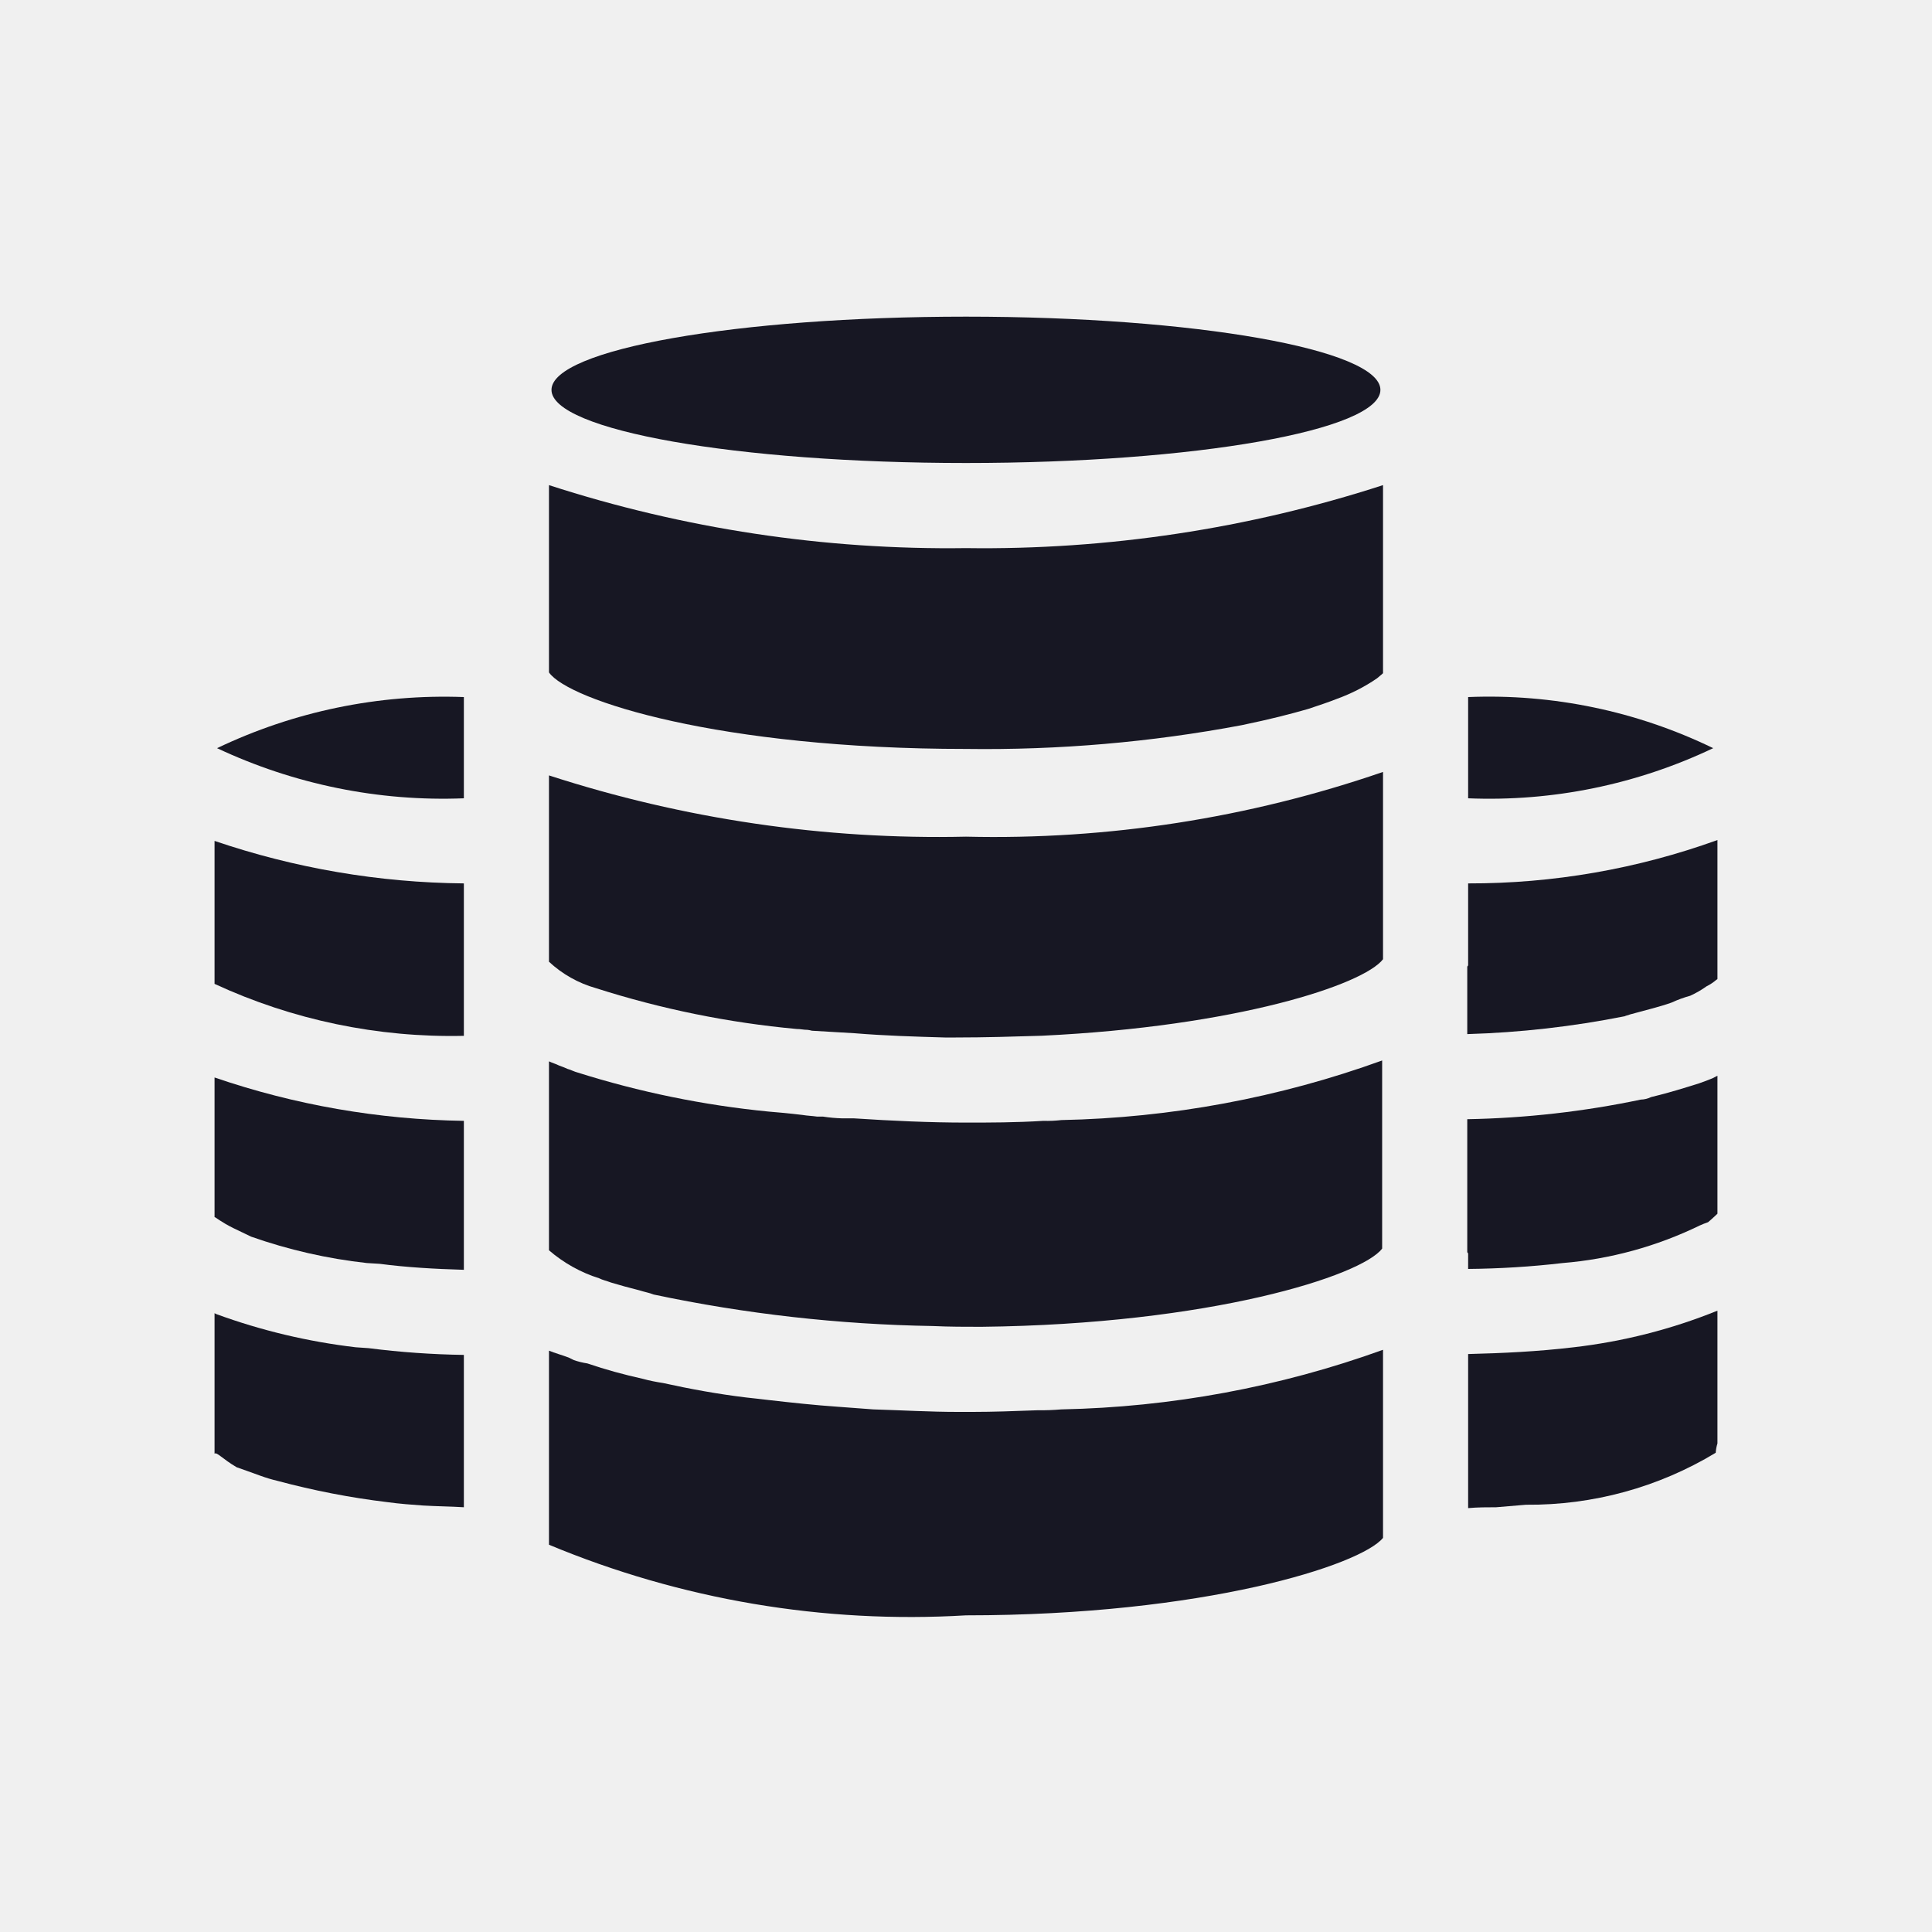
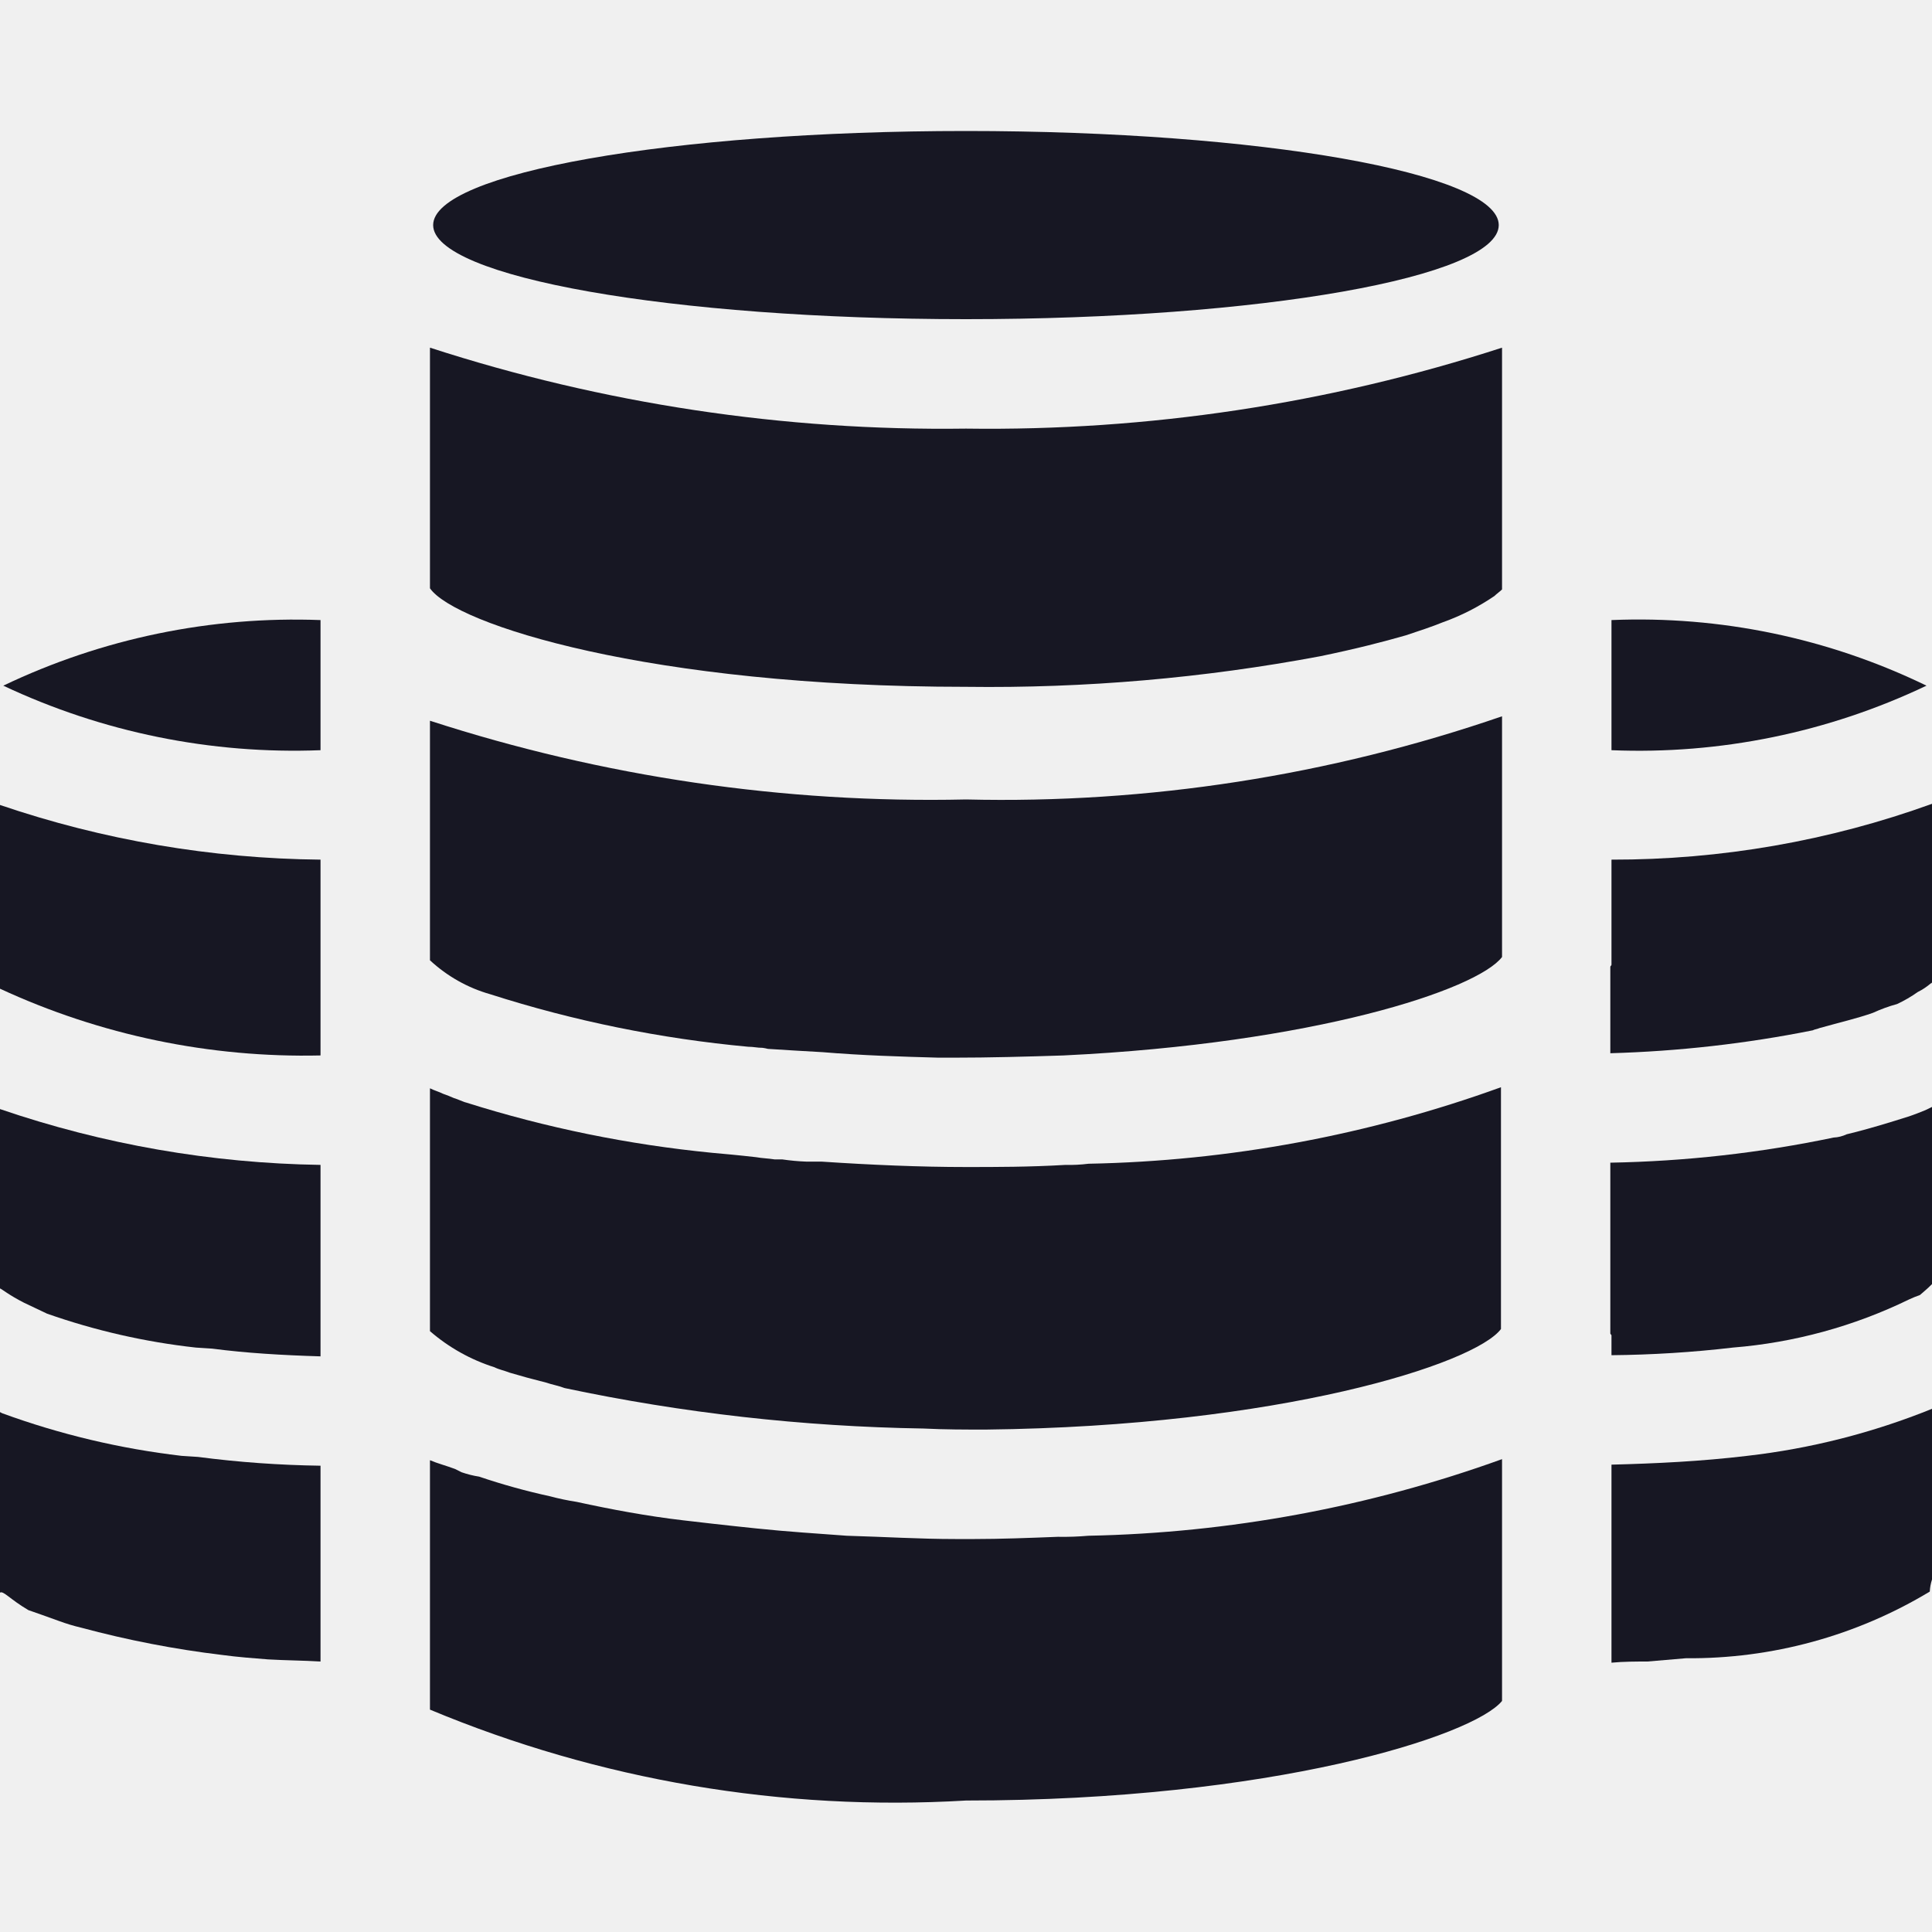
<svg xmlns="http://www.w3.org/2000/svg" width="20" height="20" viewBox="0 0 20 20" fill="none">
  <g clip-path="url(#clip0_10314_144845)">
-     <path d="M4.802 7.216V8.264C3.921 8.299 3.045 8.12 2.247 7.745C3.043 7.364 3.92 7.183 4.802 7.216Z" fill="#171723" />
-     <path d="M2.221 8.705V10.185C3.029 10.559 3.912 10.743 4.802 10.723V9.145C3.924 9.137 3.052 8.988 2.221 8.705Z" fill="#171723" />
-     <path d="M17.779 13.568V14.942C17.769 14.974 17.763 15.006 17.761 15.039C17.169 15.397 16.489 15.583 15.797 15.577L15.488 15.603C15.4 15.603 15.295 15.603 15.198 15.612V14.017C15.559 14.008 15.92 13.991 16.29 13.947C16.801 13.888 17.302 13.761 17.779 13.568Z" fill="#171723" />
-     <path d="M14.317 13.973V15.92C14.088 16.202 12.467 16.722 10 16.722C8.524 16.81 7.048 16.56 5.683 15.991V13.982C5.745 14.008 5.815 14.026 5.886 14.053L5.939 14.079C5.984 14.095 6.032 14.107 6.08 14.114C6.267 14.178 6.459 14.23 6.652 14.273C6.722 14.292 6.792 14.306 6.864 14.317C7.146 14.379 7.428 14.431 7.727 14.467C7.806 14.475 7.877 14.484 7.956 14.493C8.194 14.52 8.432 14.546 8.678 14.563C8.802 14.572 8.916 14.581 9.04 14.59C9.339 14.599 9.63 14.616 9.912 14.616H10.07C10.273 14.616 10.502 14.608 10.74 14.599C10.822 14.6 10.905 14.597 10.987 14.59C12.123 14.567 13.248 14.359 14.317 13.973Z" fill="#171723" />
-     <path d="M4.802 14.026V15.603C4.661 15.594 4.529 15.594 4.379 15.585C4.265 15.577 4.141 15.568 4.009 15.55C3.626 15.504 3.246 15.43 2.873 15.33C2.813 15.316 2.754 15.298 2.696 15.277C2.599 15.242 2.503 15.207 2.45 15.189C2.3 15.101 2.247 15.03 2.221 15.048V13.594L2.238 13.603C2.705 13.774 3.19 13.889 3.683 13.947C3.701 13.947 3.798 13.956 3.815 13.956C4.143 13.998 4.472 14.021 4.802 14.026Z" fill="#171723" />
-     <path d="M4.802 11.603V13.145C4.494 13.136 4.203 13.119 3.93 13.083C3.912 13.083 3.815 13.075 3.798 13.075C3.389 13.03 2.987 12.938 2.6 12.802L2.415 12.713C2.291 12.652 2.23 12.599 2.221 12.599V11.154C3.052 11.439 3.923 11.59 4.802 11.603Z" fill="#171723" />
-     <path d="M14.308 10.978V12.925C14.097 13.207 12.528 13.709 10.159 13.735C9.991 13.735 9.833 13.735 9.656 13.727C8.685 13.711 7.717 13.602 6.767 13.401C6.723 13.383 6.67 13.374 6.617 13.357C6.511 13.33 6.414 13.304 6.326 13.277C6.282 13.26 6.238 13.251 6.203 13.233C6.012 13.173 5.835 13.074 5.683 12.943V10.987C5.718 11.004 5.754 11.013 5.789 11.031C5.819 11.041 5.848 11.053 5.877 11.066C5.886 11.066 5.965 11.101 5.974 11.101C6.619 11.305 7.283 11.441 7.956 11.507C8.053 11.515 8.159 11.524 8.308 11.542C8.361 11.551 8.405 11.551 8.458 11.559H8.52C8.584 11.569 8.649 11.575 8.714 11.577H8.837C9.233 11.603 9.63 11.621 10 11.621C10.247 11.621 10.511 11.621 10.802 11.603C10.863 11.605 10.925 11.602 10.987 11.595C12.12 11.572 13.242 11.364 14.308 10.978Z" fill="#171723" />
-     <path d="M17.779 11.136V12.564C17.77 12.572 17.744 12.599 17.682 12.652C17.652 12.662 17.623 12.674 17.594 12.687C17.149 12.903 16.668 13.035 16.176 13.075C15.851 13.113 15.525 13.133 15.198 13.136V12.978C15.198 12.969 15.189 12.969 15.189 12.96V11.586C15.793 11.575 16.395 11.507 16.986 11.383C17.023 11.382 17.059 11.373 17.092 11.357C17.277 11.313 17.444 11.26 17.585 11.216C17.638 11.198 17.682 11.181 17.726 11.163L17.779 11.136Z" fill="#171723" />
-     <path d="M17.779 8.696V10.132C17.779 10.133 17.779 10.134 17.778 10.136C17.778 10.136 17.777 10.137 17.776 10.138C17.776 10.139 17.775 10.14 17.774 10.14C17.773 10.141 17.771 10.141 17.77 10.141C17.738 10.169 17.703 10.192 17.665 10.211C17.612 10.249 17.556 10.281 17.497 10.308C17.431 10.326 17.366 10.35 17.303 10.379C17.18 10.423 17.03 10.458 16.872 10.502C16.854 10.511 16.836 10.511 16.819 10.52C16.282 10.627 15.736 10.689 15.189 10.705V10.009C15.189 10 15.198 10 15.198 9.991V9.145C16.078 9.147 16.951 8.995 17.779 8.696Z" fill="#171723" />
-     <path d="M17.735 7.745C16.944 8.121 16.073 8.3 15.198 8.264V7.216C16.074 7.18 16.946 7.362 17.735 7.745Z" fill="#171723" />
-     <path d="M14.317 7.991V9.93C14.114 10.194 12.802 10.626 10.784 10.722C10.493 10.731 10.194 10.74 9.894 10.74H9.78C9.471 10.731 9.163 10.722 8.846 10.696C8.696 10.687 8.546 10.678 8.405 10.67C8.391 10.666 8.376 10.663 8.361 10.661C8.317 10.661 8.291 10.652 8.247 10.652C7.54 10.587 6.843 10.445 6.168 10.229C5.987 10.178 5.821 10.084 5.683 9.956V8.027C7.076 8.479 8.536 8.694 10 8.661C11.467 8.696 12.929 8.469 14.317 7.991Z" fill="#171723" />
-     <path d="M10 4.793C12.369 4.793 14.29 4.454 14.29 4.036C14.29 3.617 12.369 3.278 10 3.278C7.63 3.278 5.709 3.617 5.709 4.036C5.709 4.454 7.63 4.793 10 4.793Z" fill="#171723" />
-     <path d="M14.317 5.022V6.969C14.299 6.987 14.273 7.005 14.255 7.022C14.127 7.11 13.987 7.181 13.841 7.234C13.753 7.269 13.647 7.304 13.542 7.339C13.357 7.392 13.154 7.445 12.854 7.507C11.914 7.684 10.957 7.766 10 7.753C7.454 7.753 5.886 7.251 5.683 6.961V5.022C7.077 5.474 8.535 5.694 10 5.674C11.465 5.694 12.923 5.474 14.317 5.022Z" fill="#171723" />
+     <g clip-path="url(#clip1_10314_144845)">
+       <path d="M3.318 6.419V7.766C2.185 7.81 1.059 7.581 0.034 7.098C1.057 6.609 2.184 6.376 3.318 6.419V6.419Z" fill="#171723" />
+       <path d="M0 8.333V10.235C1.039 10.716 2.174 10.952 3.318 10.926V8.899C2.189 8.888 1.069 8.697 0 8.333V8.333Z" fill="#171723" />
+       <path d="M20 14.584V16.351C19.987 16.391 19.979 16.433 19.977 16.476C19.216 16.935 18.341 17.174 17.452 17.166L17.055 17.2C16.942 17.2 16.806 17.2 16.682 17.212V15.162C17.146 15.15 17.61 15.128 18.086 15.071C18.743 14.996 19.387 14.832 20 14.584Z" fill="#171723" />
+       <path d="M15.549 15.105V17.608C15.255 17.97 13.171 18.639 10 18.639C8.103 18.752 6.205 18.43 4.451 17.698V15.116C4.53 15.15 4.621 15.173 4.711 15.207L4.779 15.241C4.838 15.261 4.899 15.277 4.96 15.286C5.202 15.368 5.448 15.436 5.696 15.49C5.786 15.514 5.877 15.533 5.968 15.547C6.331 15.626 6.693 15.694 7.078 15.739C7.18 15.751 7.271 15.762 7.373 15.773C7.678 15.807 7.984 15.841 8.301 15.864C8.46 15.875 8.607 15.886 8.766 15.898C9.151 15.909 9.524 15.932 9.887 15.932H10.091C10.351 15.932 10.646 15.921 10.951 15.909C11.057 15.911 11.163 15.907 11.268 15.898C12.729 15.869 14.175 15.601 15.549 15.105V15.105Z" fill="#171723" />
+       <path d="M3.318 15.173V17.2C3.137 17.189 2.967 17.189 2.775 17.178C2.627 17.166 2.469 17.155 2.299 17.132C1.806 17.073 1.318 16.978 0.838 16.849C0.761 16.831 0.686 16.808 0.612 16.781C0.487 16.736 0.362 16.691 0.294 16.668C0.102 16.555 0.034 16.464 0 16.487V14.618L0.023 14.63C0.622 14.849 1.246 14.997 1.88 15.071C1.903 15.071 2.027 15.082 2.05 15.082C2.471 15.137 2.894 15.167 3.318 15.173V15.173Z" fill="#171723" />
+       <path d="M3.318 12.059V14.041C2.922 14.029 2.548 14.007 2.197 13.961C2.175 13.961 2.05 13.95 2.027 13.95C1.502 13.892 0.985 13.774 0.487 13.599L0.249 13.486C0.091 13.406 0.011 13.338 0 13.338V11.481C1.069 11.847 2.189 12.042 3.318 12.059V12.059Z" fill="#171723" />
+       <path d="M15.538 11.255V13.758C15.266 14.12 13.25 14.765 10.204 14.799C9.989 14.799 9.785 14.799 9.558 14.788C8.309 14.768 7.066 14.628 5.844 14.369C5.787 14.346 5.719 14.335 5.651 14.312C5.515 14.278 5.391 14.244 5.277 14.21C5.221 14.188 5.164 14.177 5.119 14.154C4.873 14.076 4.646 13.949 4.451 13.78V11.266C4.496 11.289 4.541 11.3 4.587 11.323C4.625 11.336 4.663 11.351 4.7 11.368C4.711 11.368 4.813 11.413 4.824 11.413C5.653 11.675 6.507 11.849 7.373 11.934C7.497 11.945 7.633 11.957 7.826 11.979C7.894 11.991 7.95 11.991 8.018 12.002H8.097C8.18 12.014 8.263 12.022 8.347 12.025H8.505C9.015 12.059 9.524 12.081 10 12.081C10.317 12.081 10.657 12.081 11.03 12.059C11.11 12.061 11.189 12.057 11.268 12.047C12.725 12.019 14.168 11.751 15.538 11.255V11.255Z" fill="#171723" />
+       <path d="M20 11.459V13.293C19.989 13.305 19.955 13.338 19.875 13.406C19.837 13.419 19.799 13.435 19.762 13.452C19.191 13.73 18.572 13.899 17.939 13.95C17.521 13.999 17.102 14.025 16.682 14.029V13.825C16.682 13.814 16.67 13.814 16.67 13.803V12.036C17.447 12.022 18.221 11.935 18.981 11.776C19.028 11.774 19.074 11.762 19.117 11.742C19.354 11.685 19.57 11.617 19.751 11.56C19.819 11.538 19.875 11.515 19.932 11.492L20 11.459Z" fill="#171723" />
+       <path d="M20 8.321V10.167C20 10.169 20 10.17 19.999 10.172C19.999 10.173 19.998 10.174 19.997 10.175C19.996 10.177 19.994 10.177 19.993 10.178C19.992 10.178 19.99 10.179 19.989 10.179C19.947 10.214 19.902 10.245 19.853 10.269C19.785 10.317 19.713 10.359 19.638 10.394C19.552 10.417 19.469 10.448 19.388 10.485C19.23 10.541 19.037 10.586 18.834 10.643C18.811 10.654 18.788 10.654 18.765 10.666C18.075 10.804 17.374 10.883 16.67 10.903V10.009C16.67 9.998 16.682 9.998 16.682 9.986V8.899C17.813 8.901 18.936 8.706 20 8.321V8.321Z" fill="#171723" />
+       <path d="M19.943 7.098C18.926 7.582 17.807 7.812 16.682 7.766V6.419C17.808 6.372 18.929 6.606 19.943 7.098Z" fill="#171723" />
+       <path d="M15.549 7.415V9.907C15.289 10.247 13.601 10.802 11.008 10.926C10.634 10.938 10.249 10.949 9.864 10.949H9.717C9.321 10.938 8.924 10.926 8.516 10.892C8.324 10.881 8.131 10.87 7.95 10.858C7.932 10.853 7.913 10.85 7.894 10.847C7.837 10.847 7.803 10.836 7.746 10.836C6.838 10.752 5.942 10.57 5.074 10.292C4.841 10.226 4.628 10.105 4.451 9.941V7.461C6.242 8.042 8.118 8.318 10 8.276C11.886 8.321 13.765 8.029 15.549 7.415V7.415Z" fill="#171723" />
+       <path d="M10 3.304C13.046 3.304 15.515 2.868 15.515 2.33C15.515 1.792 13.046 1.356 10 1.356C6.954 1.356 4.484 1.792 4.484 2.33C4.484 2.868 6.954 3.304 10 3.304Z" fill="#171723" />
+       <path d="M15.549 3.599V6.102C15.527 6.124 15.493 6.147 15.47 6.17C15.305 6.282 15.126 6.374 14.938 6.441C14.825 6.487 14.689 6.532 14.553 6.577C14.315 6.645 14.054 6.713 13.669 6.793C12.46 7.02 11.231 7.126 10 7.11C6.727 7.11 4.711 6.464 4.451 6.09V3.599C6.242 4.18 8.117 4.463 10 4.437C11.883 4.463 13.758 4.18 15.549 3.599V3.599Z" fill="#171723" />
+     </g>
  </g>
  <defs>
    <clipPath id="clip0_10314_144845">
      <rect width="20" height="20" fill="white" />
    </clipPath>
+     <clipPath id="clip1_10314_144845">
+       <rect width="20" height="20" fill="white" />
+     </clipPath>
  </defs>
</svg>
